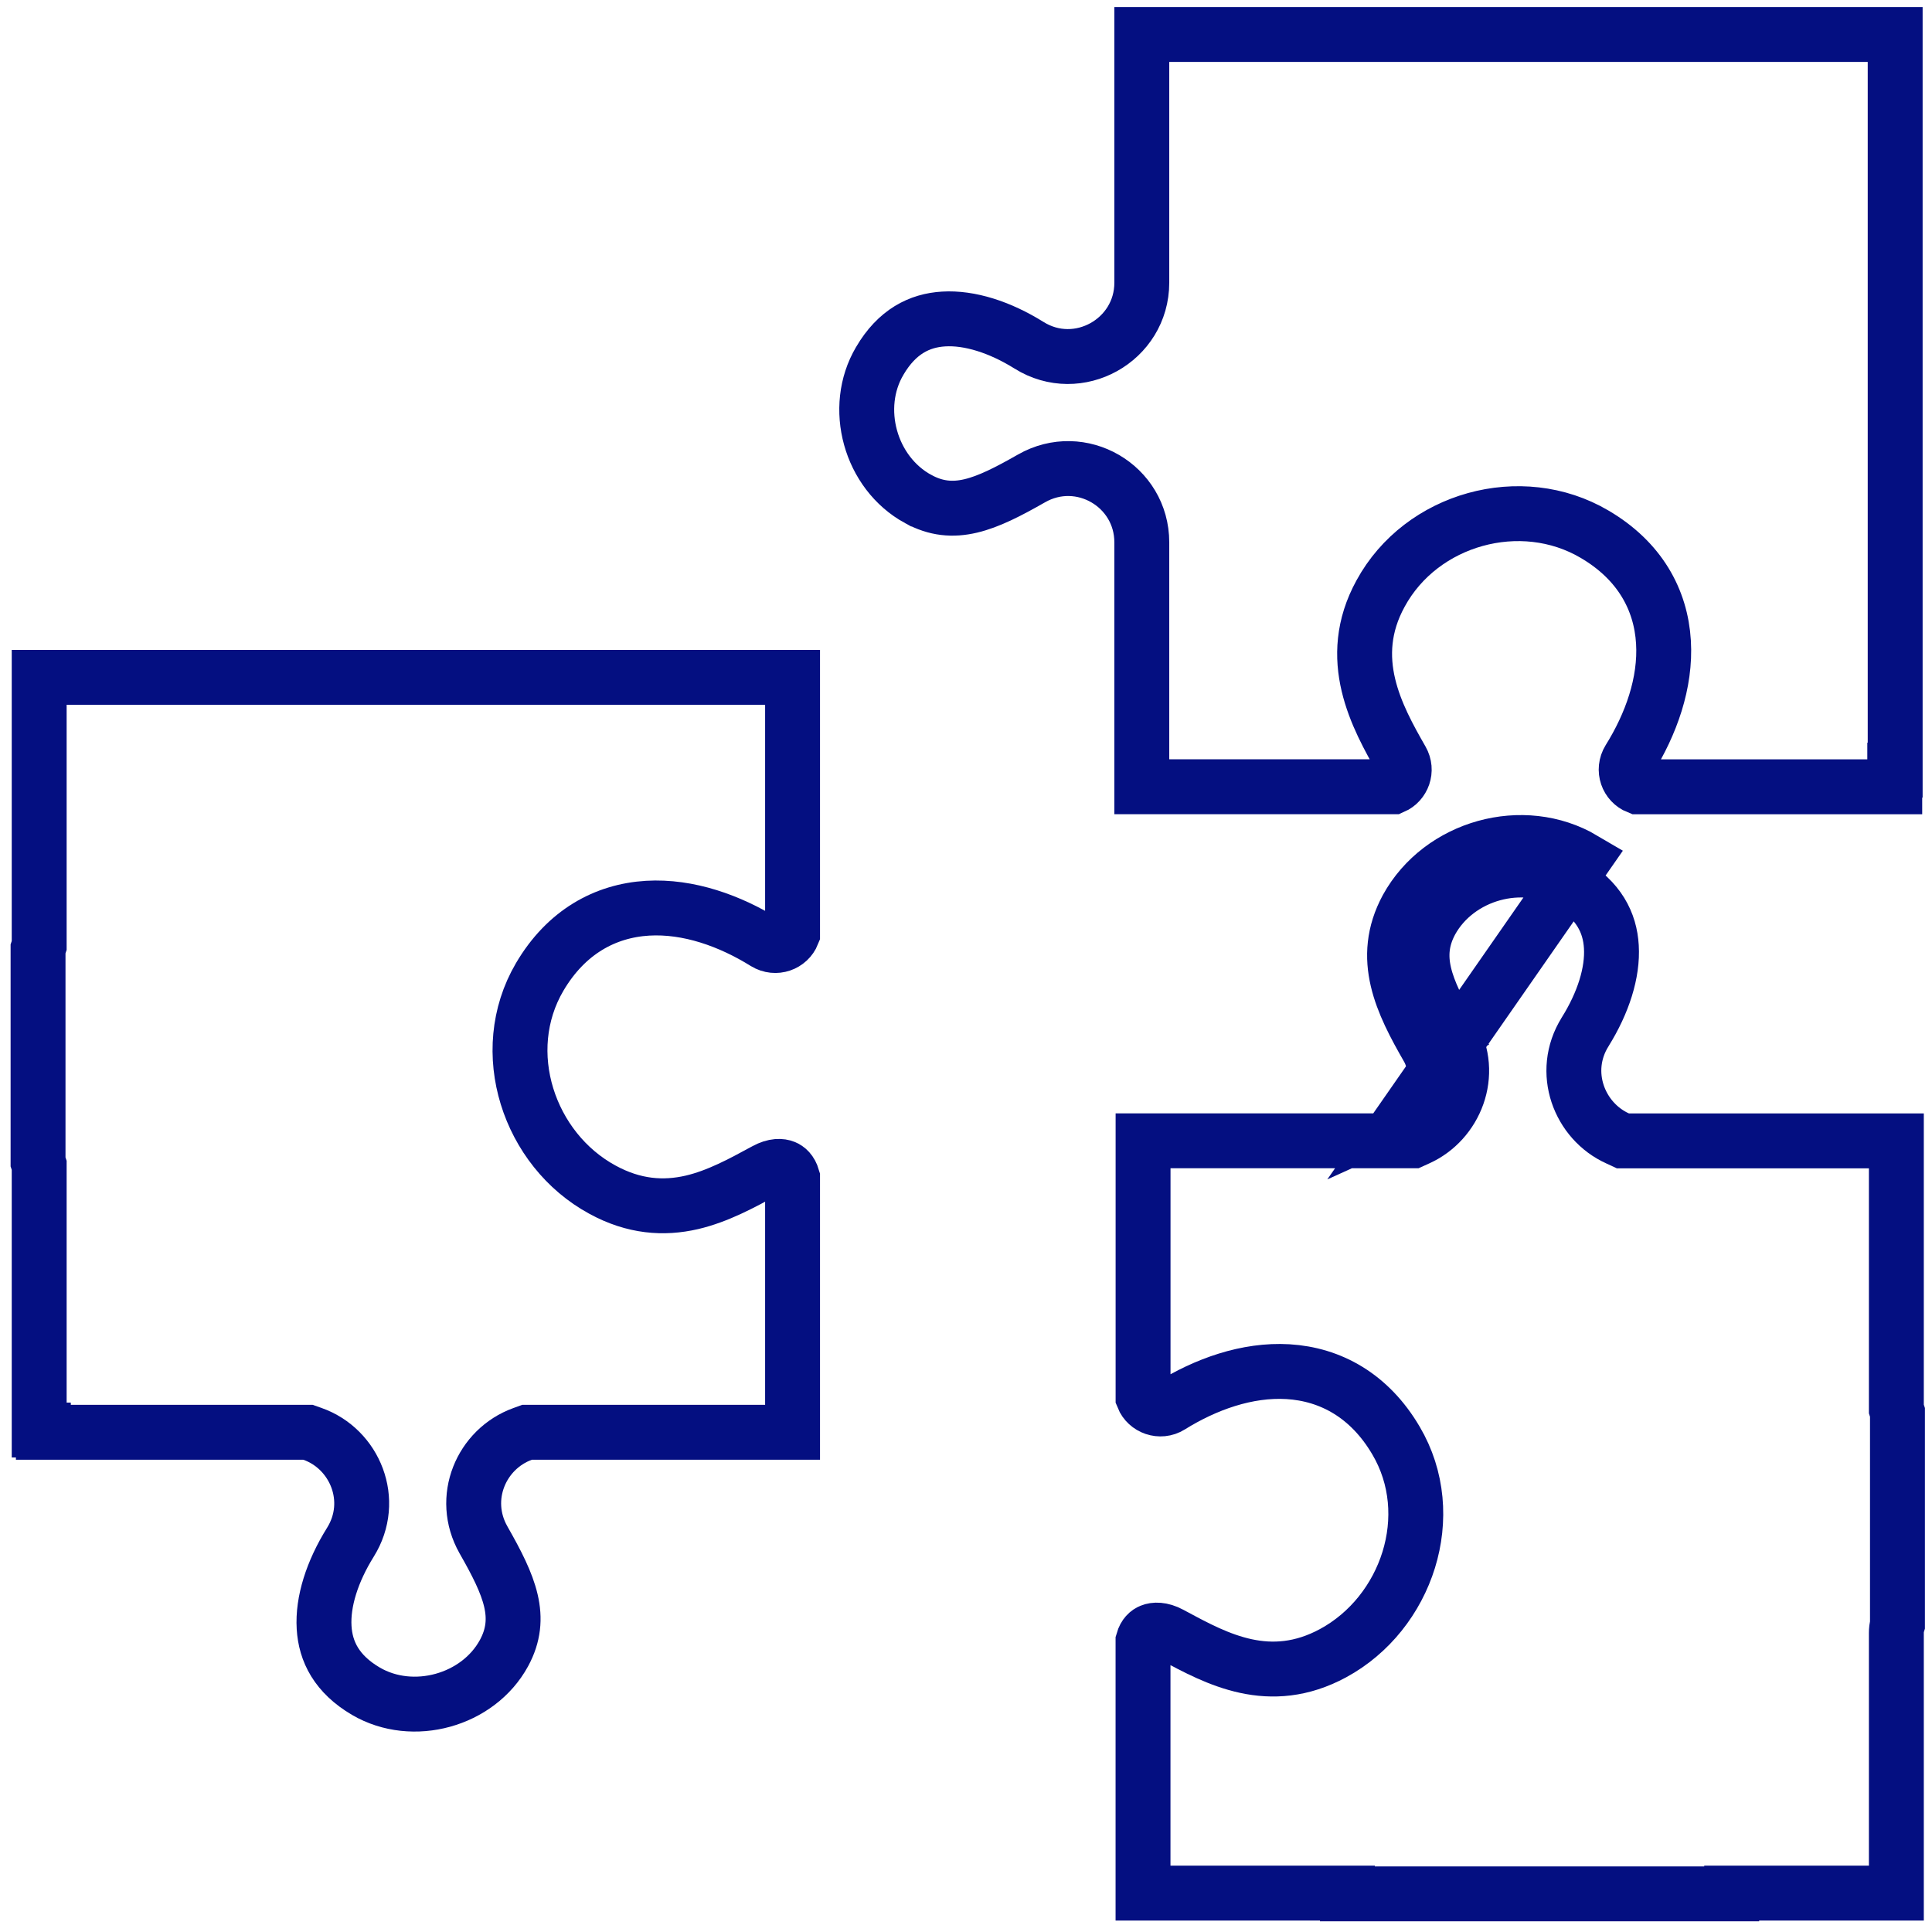
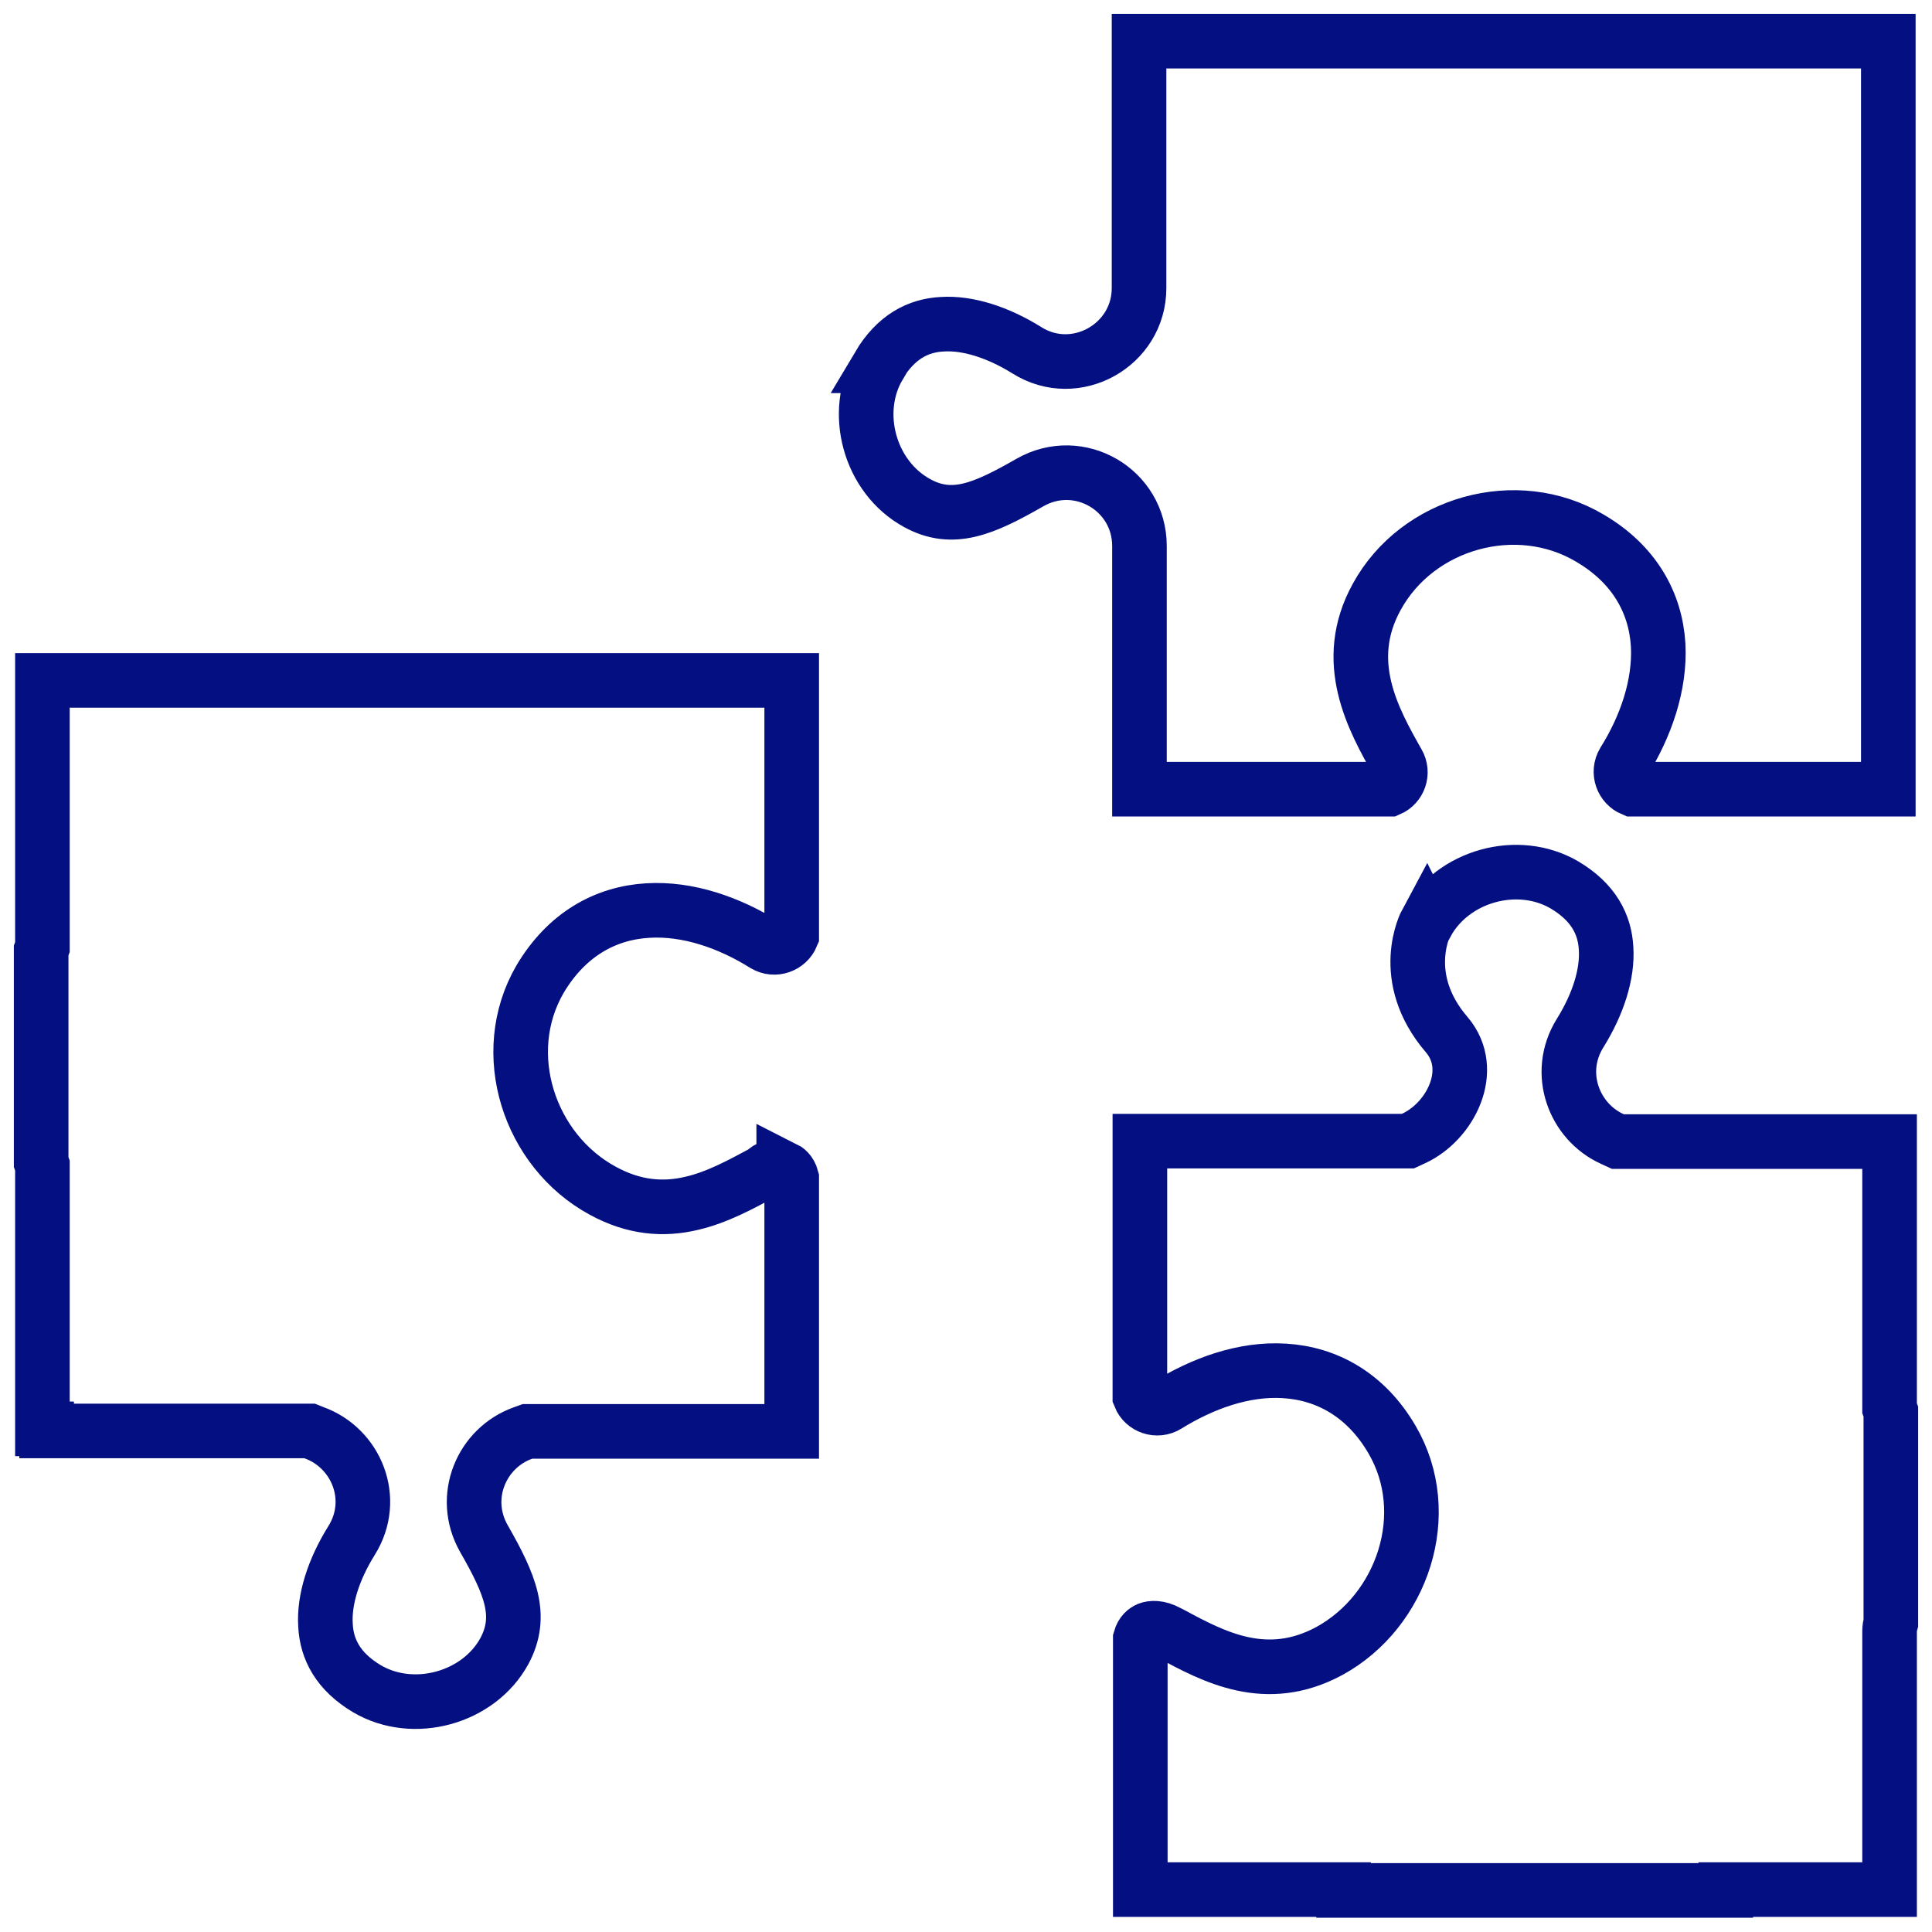
- <svg xmlns="http://www.w3.org/2000/svg" version="1.1" id="Warstwa_1" x="0px" y="0px" width="45.75px" height="45.583px" viewBox="11.083 11.167 45.75 45.583" enable-background="new 11.083 11.167 45.75 45.583" xml:space="preserve">
-   <path fill="none" stroke="#040F81" stroke-width="1.3" d="M44.895,35.984l0.563-0.323c-0.625-1.093-0.941-1.838-0.487-2.678  c0.625-1.131,2.172-1.559,3.277-0.907l0.002,0.001c0.691,0.406,0.957,0.938,0.99,1.509c0.037,0.611-0.191,1.328-0.621,2.017  l-0.001,0.002c-0.591,0.949-0.136,2.111,0.769,2.52l0.127,0.059h0.141h6.334v1.928v4.316v0.105l0.026,0.08v5.027  c-0.019,0.064-0.026,0.131-0.026,0.194v6.163h-3.25h-0.65v0.018h-9.1v-0.018h-0.649h-4.19v-5.971  c0.041-0.143,0.119-0.205,0.187-0.232c0.085-0.035,0.243-0.05,0.46,0.066l0,0c0.028,0.016,0.057,0.029,0.084,0.045  c1.021,0.55,2.271,1.221,3.77,0.41l0,0c1.744-0.945,2.535-3.266,1.488-5.037c-0.625-1.063-1.549-1.568-2.557-1.629  c-0.967-0.057-1.952,0.297-2.785,0.816l0,0c-0.24,0.15-0.549,0.035-0.646-0.207v-3.942v-2.134h6.244h0.139l0.128-0.058  c0.878-0.396,1.347-1.516,0.798-2.466L44.895,35.984z M44.895,35.984c0.34,0.591,0.053,1.298-0.502,1.549l4.186-6.017  c-1.426-0.842-3.379-0.295-4.178,1.155C43.756,33.862,44.284,34.919,44.895,35.984z" />
-   <path fill="none" stroke="#040F81" stroke-width="1.3" d="M29.207,38.883l0.002-0.001c0.218-0.12,0.372-0.103,0.451-0.07  c0.064,0.026,0.146,0.089,0.191,0.242v3.878v2.152h-6.172h-0.114l-0.107,0.039c-0.977,0.354-1.485,1.521-0.927,2.508l0.001,0.002  c0.625,1.094,0.942,1.839,0.486,2.68c-0.612,1.125-2.158,1.553-3.269,0.904c-0.692-0.406-0.957-0.938-0.991-1.509  c-0.037-0.611,0.191-1.327,0.622-2.019l0,0c0.617-0.988,0.107-2.214-0.9-2.568l-0.105-0.037h-0.111h-4.321h-1.833v-0.053h-0.099  v-6.164v-0.105l-0.027-0.08v-5.045l0.027-0.081v-0.105v-4.315v-1.929h0.175h16.136h1.529v2.135v3.941  c-0.097,0.242-0.398,0.359-0.649,0.206c-0.833-0.518-1.817-0.872-2.784-0.815c-1.007,0.061-1.931,0.565-2.556,1.629l0,0  c-1.035,1.767-0.259,4.087,1.487,5.036c0.747,0.408,1.449,0.455,2.117,0.301c0.614-0.143,1.193-0.459,1.709-0.74L29.207,38.883z" />
-   <path fill="none" stroke="#040F81" stroke-width="1.3" d="M31.916,19.713l0.001-0.002c0.406-0.691,0.939-0.956,1.512-0.99  c0.612-0.037,1.33,0.191,2.02,0.621c1.163,0.729,2.672-0.116,2.672-1.482v-5.876h17.84v17.421h-0.01v0.394h-2.138h-3.947  c-0.243-0.097-0.359-0.398-0.207-0.646c0.519-0.832,0.874-1.815,0.815-2.782c-0.06-1.006-0.566-1.929-1.63-2.553  c-1.743-1.028-4.104-0.368-5.068,1.403c-0.847,1.542-0.092,2.914,0.499,3.947c0.138,0.242,0.027,0.529-0.203,0.63h-5.951v-5.787  c0-1.34-1.444-2.182-2.613-1.514c-1.099,0.627-1.842,0.947-2.682,0.487l-0.001,0C31.685,22.362,31.262,20.818,31.916,19.713z" />
+ <svg xmlns="http://www.w3.org/2000/svg" id="Layer_1" data-name="Layer 1" viewBox="0 0 46 46">
+   <defs>
+     <style>
+       .cls-1 {
+         fill: none;
+         stroke: #040f81;
+         stroke-width: 1.3px;
+       }
+     </style>
+   </defs>
+   <path class="cls-1" d="M33.97,21.98c.62-1.13,2.17-1.56,3.28-.91h0c.69,.41,.96,.94,.99,1.51,.04,.61-.19,1.33-.62,2.02h0c-.59,.95-.14,2.11,.77,2.52l.13,.06h6.47v6.35l.03,.08v5.03c-.02,.07-.03,.13-.03,.19v6.16h-3.9v.02h-9.1v-.02h-4.84v-5.97c.04-.14,.12-.2,.19-.23,.08-.03,.24-.05,.46,.07h0s.06,.03,.08,.04c1.02,.55,2.27,1.22,3.77,.41h0c1.74-.95,2.53-3.27,1.49-5.04-.62-1.06-1.55-1.57-2.56-1.63-.97-.06-1.95,.3-2.79,.82h0c-.24,.15-.55,.04-.65-.21v-6.08h6.38l.13-.06c.88-.4,1.51-1.63,.8-2.47-1.19-1.38-.49-2.68-.49-2.68Zm3.61-1.47" />
+   <path class="cls-1" d="M18.66,27.81c.06,.03,.15,.09,.19,.24v6.03h-6.29l-.11,.04c-.98,.35-1.49,1.52-.93,2.51h0c.63,1.1,.94,1.84,.49,2.68-.61,1.12-2.16,1.55-3.27,.9-.69-.41-.96-.94-.99-1.51-.04-.61,.19-1.33,.62-2.02h0c.62-.99,.11-2.21-.9-2.57l-.1-.04H1.11v-.05h-.1v-6.27l-.03-.08v-5.04l.03-.08v-6.35H18.85v6.08c-.1,.24-.4,.36-.65,.21-.83-.52-1.82-.87-2.78-.81-1.01,.06-1.93,.57-2.56,1.63h0c-1.03,1.77-.26,4.09,1.49,5.04,.75,.41,1.45,.46,2.12,.3,.61-.14,1.19-.46,1.71-.74l.03-.02c.17-.19,.45-.07,.45-.07Z" />
+   <path class="cls-1" d="M20.92,8.71h0c.41-.69,.94-.96,1.51-.99,.61-.04,1.33,.19,2.02,.62,1.16,.73,2.67-.12,2.67-1.48V.98h17.84V18.4h0v.39h-6.09c-.24-.1-.36-.4-.21-.65,.52-.83,.87-1.82,.82-2.78-.06-1.01-.57-1.93-1.63-2.55-1.74-1.03-4.1-.37-5.07,1.4-.85,1.54-.09,2.91,.5,3.95,.14,.24,.03,.53-.2,.63h-5.95v-5.79c0-1.34-1.44-2.18-2.61-1.51-1.1,.63-1.84,.95-2.68,.49h0c-1.14-.62-1.56-2.17-.91-3.27Z" />
</svg>
